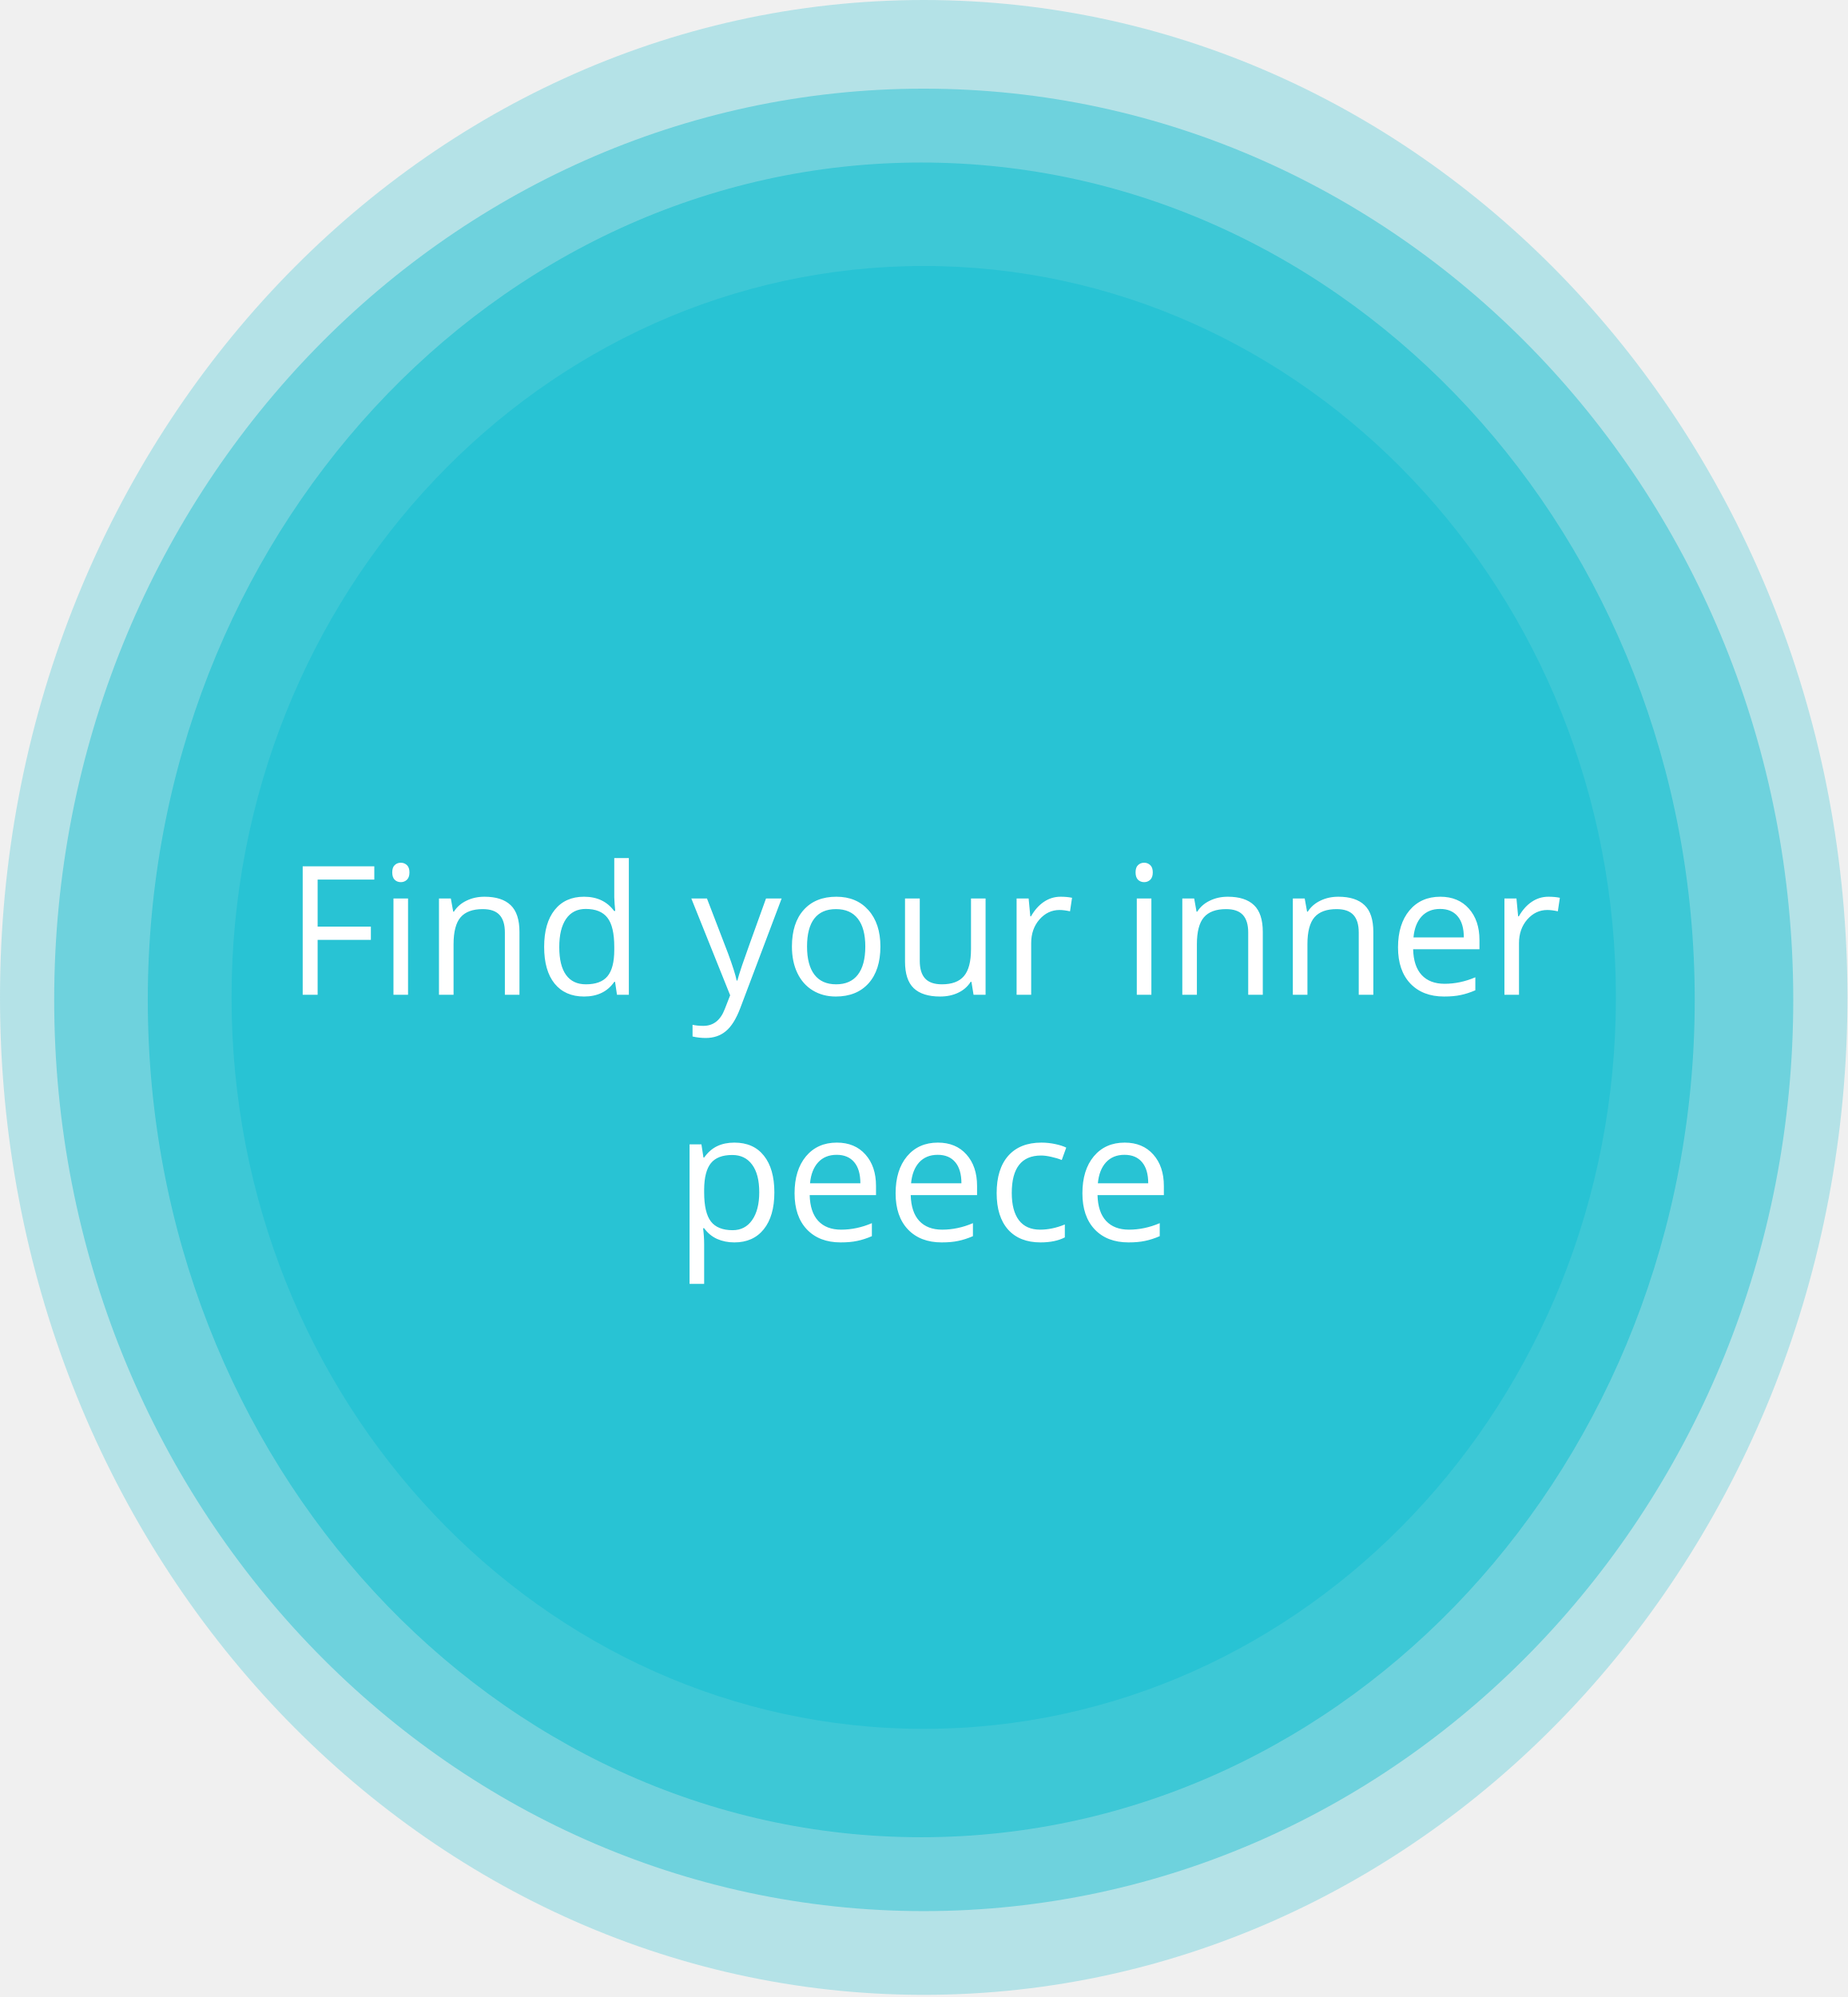
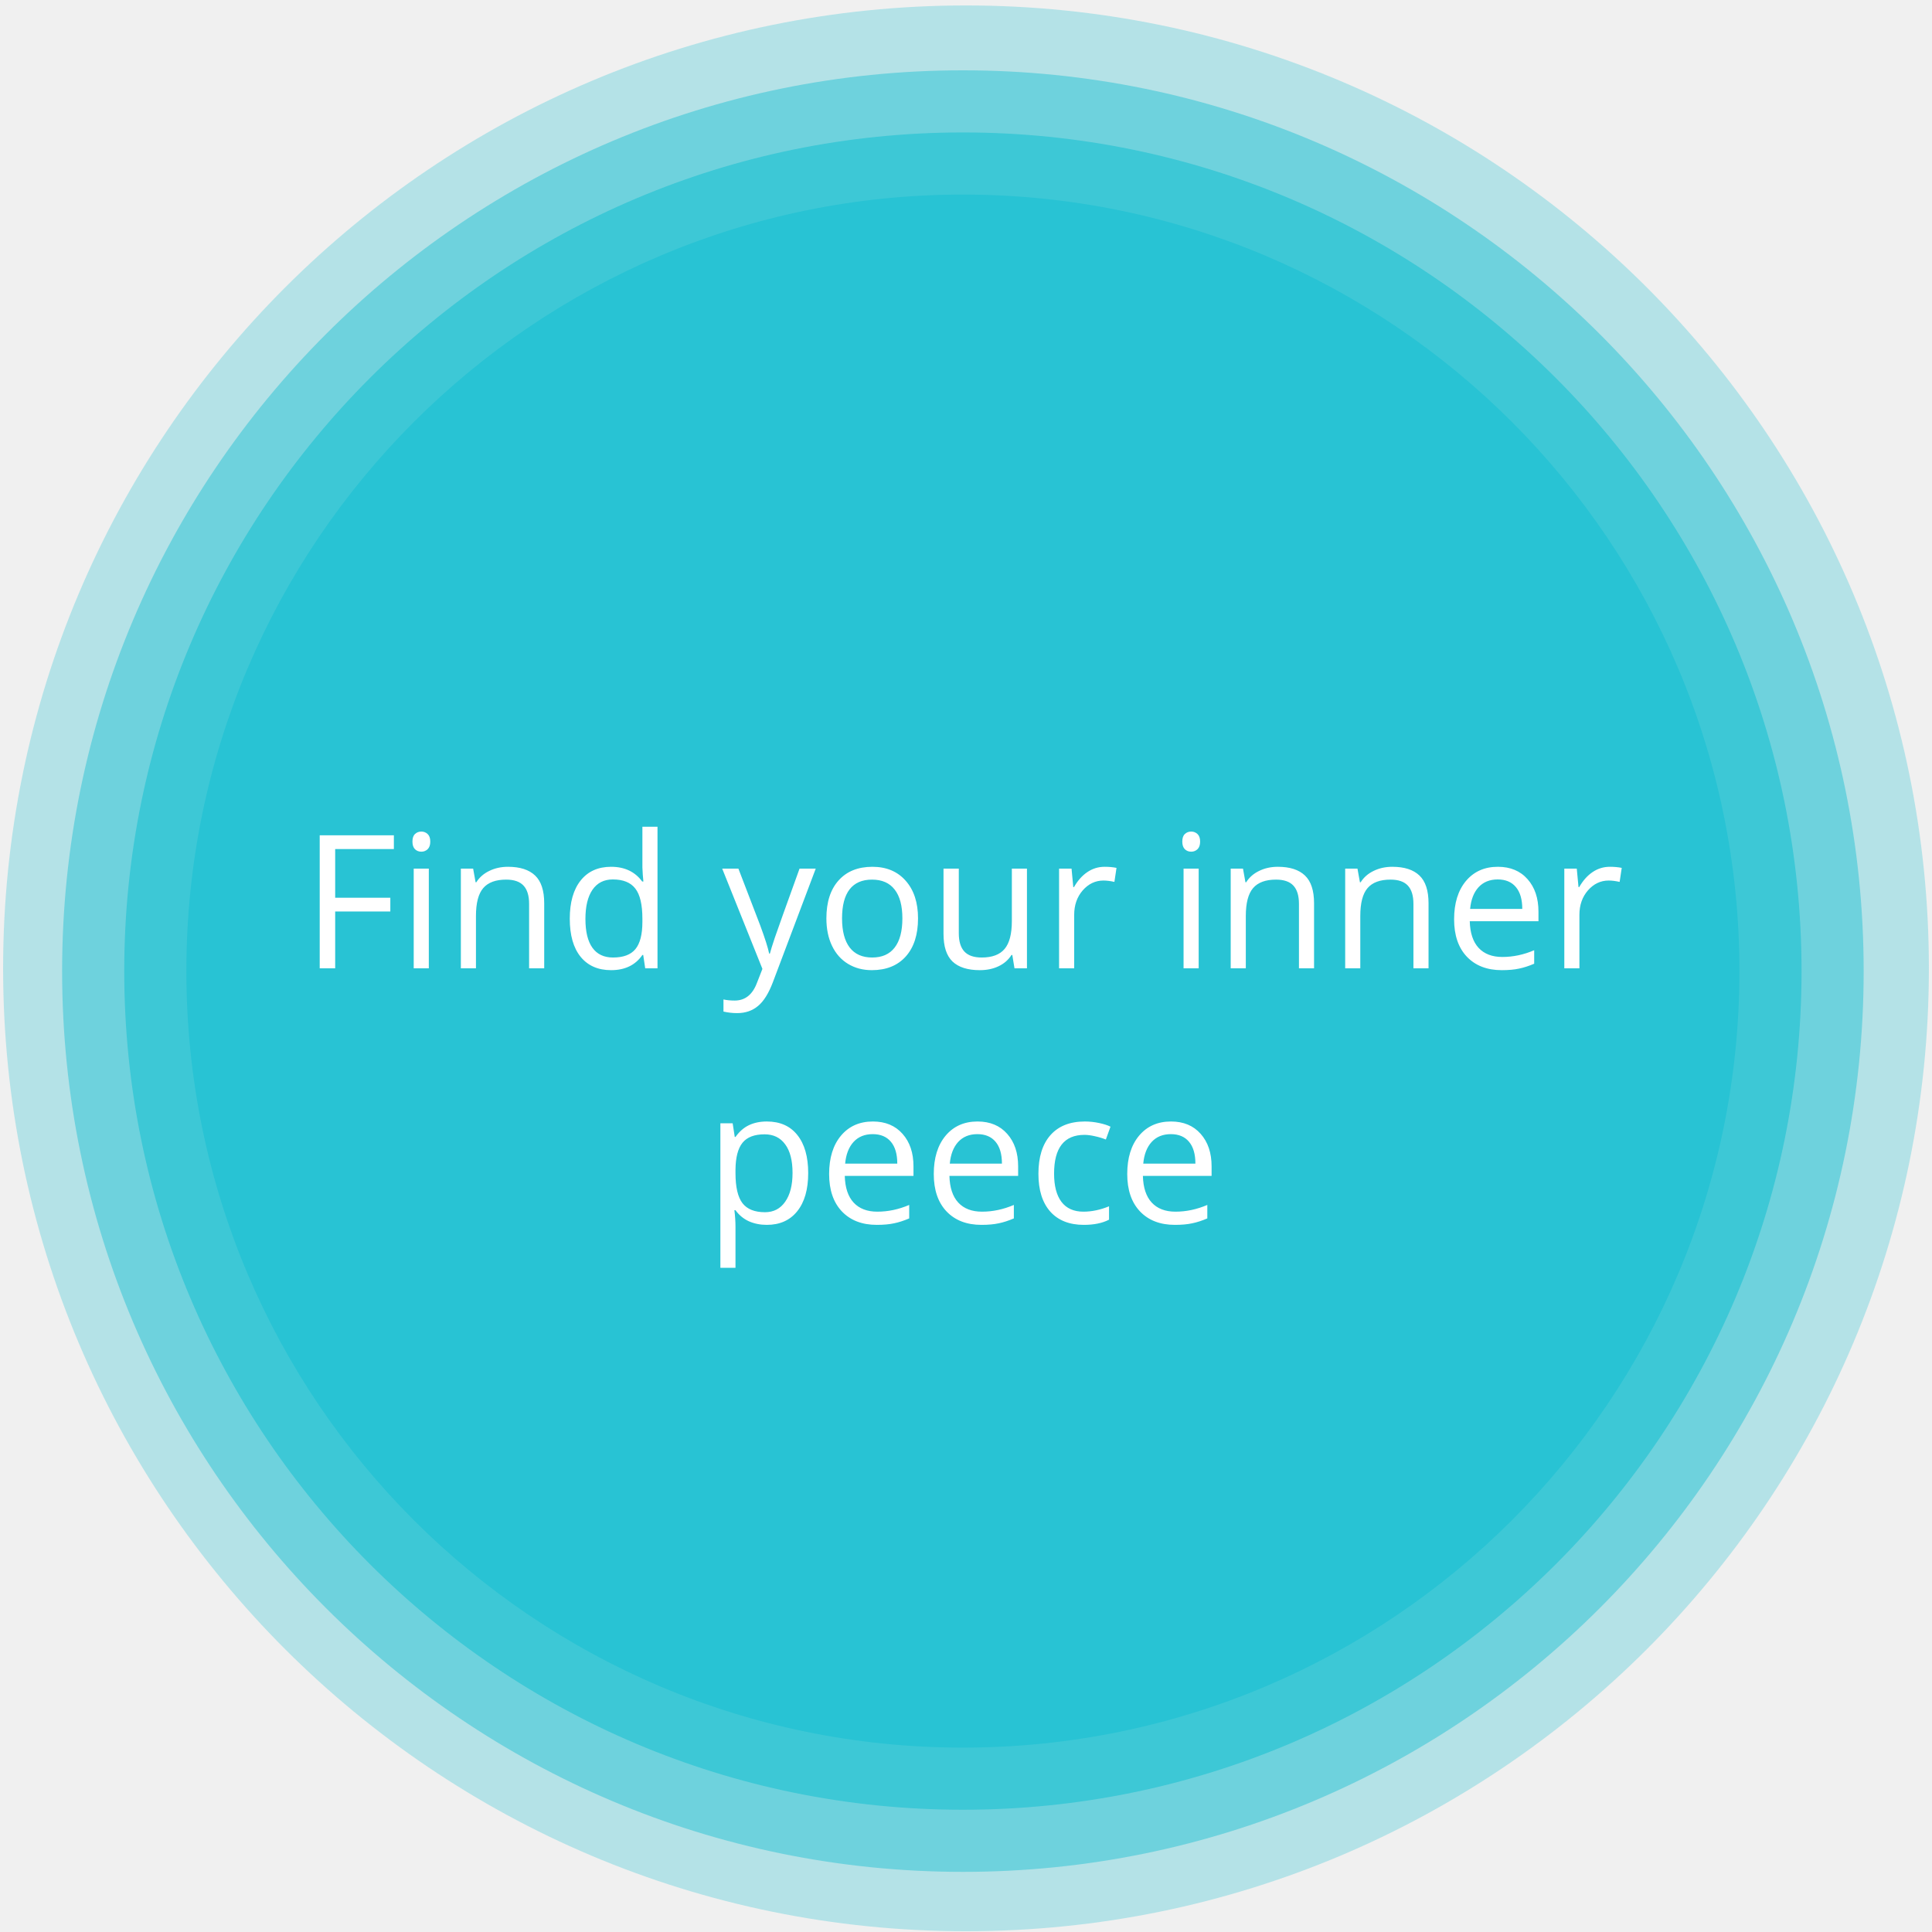
- <svg xmlns="http://www.w3.org/2000/svg" width="308" height="333" viewBox="0 0 308 333" fill="none">
-   <ellipse cx="154" cy="166.32" rx="154" ry="166.32" fill="#28C3D4" fill-opacity="0.3" />
-   <ellipse cx="154" cy="166.731" rx="144.965" ry="151.947" fill="#28C3D4" fill-opacity="0.5" />
-   <ellipse cx="153.589" cy="166.731" rx="128.949" ry="139.627" fill="#28C3D4" fill-opacity="0.7" />
-   <ellipse cx="154" cy="166.32" rx="115.397" ry="121.968" fill="#28C3D4" />
-   <path d="M52.955 165.877H50.465V144.461H62.403V146.673H52.955V154.51H61.832V156.722H52.955V165.877ZM68.028 165.877H65.597V149.823H68.028V165.877ZM65.392 145.472C65.392 144.915 65.528 144.51 65.802 144.256C66.075 143.993 66.417 143.861 66.827 143.861C67.218 143.861 67.555 143.993 67.838 144.256C68.121 144.52 68.263 144.925 68.263 145.472C68.263 146.019 68.121 146.429 67.838 146.703C67.555 146.966 67.218 147.098 66.827 147.098C66.417 147.098 66.075 146.966 65.802 146.703C65.528 146.429 65.392 146.019 65.392 145.472ZM84.171 165.877V155.492C84.171 154.183 83.873 153.206 83.277 152.562C82.682 151.917 81.749 151.595 80.48 151.595C78.8 151.595 77.569 152.049 76.788 152.957C76.007 153.866 75.616 155.365 75.616 157.454V165.877H73.185V149.823H75.162L75.558 152.02H75.675C76.173 151.229 76.871 150.619 77.769 150.189C78.668 149.749 79.669 149.53 80.772 149.53C82.706 149.53 84.161 149.998 85.138 150.936C86.114 151.864 86.603 153.353 86.603 155.404V165.877H84.171ZM102.54 163.724H102.408C101.285 165.355 99.606 166.17 97.369 166.17C95.269 166.17 93.634 165.453 92.462 164.017C91.3 162.581 90.719 160.54 90.719 157.894C90.719 155.247 91.305 153.192 92.477 151.727C93.648 150.262 95.279 149.53 97.369 149.53C99.547 149.53 101.217 150.321 102.379 151.903H102.569L102.467 150.745L102.408 149.618V143.084H104.84V165.877H102.862L102.54 163.724ZM97.677 164.134C99.337 164.134 100.538 163.685 101.28 162.787C102.032 161.878 102.408 160.418 102.408 158.407V157.894C102.408 155.619 102.027 153.997 101.266 153.031C100.514 152.054 99.308 151.566 97.647 151.566C96.222 151.566 95.128 152.122 94.366 153.236C93.614 154.339 93.238 155.902 93.238 157.923C93.238 159.974 93.614 161.522 94.366 162.567C95.118 163.612 96.222 164.134 97.677 164.134ZM115.255 149.823H117.862L121.378 158.978C122.149 161.068 122.628 162.577 122.813 163.504H122.931C123.058 163.006 123.321 162.157 123.722 160.955C124.132 159.745 125.46 156.034 127.706 149.823H130.313L123.414 168.104C122.73 169.911 121.93 171.19 121.012 171.942C120.104 172.704 118.985 173.084 117.657 173.084C116.915 173.084 116.183 173.001 115.46 172.835V170.887C115.997 171.004 116.598 171.063 117.262 171.063C118.932 171.063 120.123 170.125 120.836 168.25L121.729 165.965L115.255 149.823ZM146.778 157.835C146.778 160.453 146.119 162.498 144.801 163.973C143.482 165.438 141.661 166.17 139.337 166.17C137.901 166.17 136.627 165.833 135.514 165.16C134.4 164.486 133.541 163.519 132.936 162.259C132.33 160.999 132.027 159.525 132.027 157.835C132.027 155.218 132.682 153.182 133.99 151.727C135.299 150.262 137.115 149.53 139.439 149.53C141.686 149.53 143.468 150.277 144.786 151.771C146.114 153.265 146.778 155.287 146.778 157.835ZM134.547 157.835C134.547 159.886 134.957 161.449 135.777 162.523C136.598 163.597 137.804 164.134 139.396 164.134C140.987 164.134 142.193 163.602 143.014 162.537C143.844 161.463 144.259 159.896 144.259 157.835C144.259 155.794 143.844 154.246 143.014 153.192C142.193 152.127 140.978 151.595 139.366 151.595C137.774 151.595 136.573 152.118 135.763 153.162C134.952 154.207 134.547 155.765 134.547 157.835ZM153.341 149.823V160.238C153.341 161.546 153.639 162.523 154.234 163.167C154.83 163.812 155.763 164.134 157.032 164.134C158.712 164.134 159.938 163.675 160.709 162.757C161.49 161.839 161.881 160.34 161.881 158.26V149.823H164.312V165.877H162.306L161.954 163.724H161.822C161.324 164.515 160.631 165.12 159.742 165.54C158.863 165.96 157.857 166.17 156.725 166.17C154.771 166.17 153.307 165.706 152.33 164.779C151.363 163.851 150.88 162.367 150.88 160.326V149.823H153.341ZM176.808 149.53C177.521 149.53 178.16 149.588 178.727 149.705L178.39 151.961C177.726 151.815 177.14 151.742 176.632 151.742C175.333 151.742 174.22 152.269 173.292 153.324C172.374 154.378 171.915 155.692 171.915 157.264V165.877H169.483V149.823H171.49L171.769 152.796H171.886C172.481 151.751 173.199 150.946 174.039 150.379C174.879 149.813 175.802 149.53 176.808 149.53ZM191.954 165.877H189.522V149.823H191.954V165.877ZM189.317 145.472C189.317 144.915 189.454 144.51 189.728 144.256C190.001 143.993 190.343 143.861 190.753 143.861C191.144 143.861 191.48 143.993 191.764 144.256C192.047 144.52 192.188 144.925 192.188 145.472C192.188 146.019 192.047 146.429 191.764 146.703C191.48 146.966 191.144 147.098 190.753 147.098C190.343 147.098 190.001 146.966 189.728 146.703C189.454 146.429 189.317 146.019 189.317 145.472ZM208.097 165.877V155.492C208.097 154.183 207.799 153.206 207.203 152.562C206.607 151.917 205.675 151.595 204.405 151.595C202.726 151.595 201.495 152.049 200.714 152.957C199.933 153.866 199.542 155.365 199.542 157.454V165.877H197.11V149.823H199.088L199.483 152.02H199.601C200.099 151.229 200.797 150.619 201.695 150.189C202.594 149.749 203.595 149.53 204.698 149.53C206.632 149.53 208.087 149.998 209.063 150.936C210.04 151.864 210.528 153.353 210.528 155.404V165.877H208.097ZM226.524 165.877V155.492C226.524 154.183 226.227 153.206 225.631 152.562C225.035 151.917 224.103 151.595 222.833 151.595C221.153 151.595 219.923 152.049 219.142 152.957C218.36 153.866 217.97 155.365 217.97 157.454V165.877H215.538V149.823H217.516L217.911 152.02H218.028C218.526 151.229 219.225 150.619 220.123 150.189C221.021 149.749 222.022 149.53 223.126 149.53C225.06 149.53 226.515 149.998 227.491 150.936C228.468 151.864 228.956 153.353 228.956 155.404V165.877H226.524ZM240.748 166.17C238.375 166.17 236.5 165.448 235.123 164.002C233.756 162.557 233.072 160.55 233.072 157.982C233.072 155.394 233.707 153.338 234.977 151.815C236.256 150.291 237.97 149.53 240.118 149.53C242.13 149.53 243.722 150.194 244.894 151.522C246.065 152.84 246.651 154.583 246.651 156.751V158.289H235.592C235.641 160.174 236.114 161.605 237.013 162.581C237.921 163.558 239.195 164.046 240.836 164.046C242.564 164.046 244.273 163.685 245.963 162.962V165.13C245.104 165.501 244.288 165.765 243.517 165.921C242.755 166.087 241.832 166.17 240.748 166.17ZM240.089 151.566C238.8 151.566 237.77 151.986 236.998 152.826C236.236 153.665 235.787 154.828 235.65 156.312H244.044C244.044 154.779 243.702 153.607 243.019 152.796C242.335 151.976 241.358 151.566 240.089 151.566ZM258.136 149.53C258.849 149.53 259.488 149.588 260.055 149.705L259.718 151.961C259.054 151.815 258.468 151.742 257.96 151.742C256.661 151.742 255.548 152.269 254.62 153.324C253.702 154.378 253.243 155.692 253.243 157.264V165.877H250.812V149.823H252.818L253.097 152.796H253.214C253.81 151.751 254.527 150.946 255.367 150.379C256.207 149.813 257.13 149.53 258.136 149.53ZM122.433 207.17C121.388 207.17 120.431 206.98 119.562 206.599C118.702 206.208 117.979 205.613 117.394 204.812H117.218C117.335 205.749 117.394 206.638 117.394 207.478V214.084H114.962V190.823H116.939L117.276 193.02H117.394C118.019 192.141 118.746 191.506 119.576 191.116C120.406 190.725 121.358 190.53 122.433 190.53C124.562 190.53 126.202 191.257 127.354 192.712C128.517 194.167 129.098 196.208 129.098 198.835C129.098 201.472 128.507 203.523 127.325 204.988C126.153 206.443 124.522 207.17 122.433 207.17ZM122.081 192.595C120.44 192.595 119.254 193.049 118.521 193.957C117.789 194.866 117.413 196.311 117.394 198.293V198.835C117.394 201.091 117.77 202.707 118.521 203.684C119.273 204.651 120.479 205.134 122.14 205.134C123.526 205.134 124.61 204.573 125.392 203.45C126.183 202.327 126.578 200.779 126.578 198.806C126.578 196.804 126.183 195.271 125.392 194.206C124.61 193.132 123.507 192.595 122.081 192.595ZM140.143 207.17C137.77 207.17 135.895 206.448 134.518 205.002C133.15 203.557 132.467 201.55 132.467 198.982C132.467 196.394 133.102 194.338 134.371 192.815C135.65 191.291 137.364 190.53 139.513 190.53C141.524 190.53 143.116 191.194 144.288 192.522C145.46 193.84 146.046 195.583 146.046 197.751V199.289H134.986C135.035 201.174 135.509 202.605 136.407 203.581C137.315 204.558 138.59 205.046 140.23 205.046C141.959 205.046 143.668 204.685 145.357 203.962V206.13C144.498 206.501 143.683 206.765 142.911 206.921C142.149 207.087 141.227 207.17 140.143 207.17ZM139.483 192.566C138.194 192.566 137.164 192.986 136.393 193.826C135.631 194.665 135.182 195.828 135.045 197.312H143.438C143.438 195.779 143.097 194.607 142.413 193.796C141.729 192.976 140.753 192.566 139.483 192.566ZM156.988 207.17C154.615 207.17 152.74 206.448 151.363 205.002C149.996 203.557 149.312 201.55 149.312 198.982C149.312 196.394 149.947 194.338 151.217 192.815C152.496 191.291 154.21 190.53 156.358 190.53C158.37 190.53 159.962 191.194 161.134 192.522C162.306 193.84 162.892 195.583 162.892 197.751V199.289H151.832C151.881 201.174 152.354 202.605 153.253 203.581C154.161 204.558 155.436 205.046 157.076 205.046C158.805 205.046 160.514 204.685 162.203 203.962V206.13C161.344 206.501 160.528 206.765 159.757 206.921C158.995 207.087 158.072 207.17 156.988 207.17ZM156.329 192.566C155.04 192.566 154.01 192.986 153.238 193.826C152.477 194.665 152.027 195.828 151.891 197.312H160.284C160.284 195.779 159.942 194.607 159.259 193.796C158.575 192.976 157.599 192.566 156.329 192.566ZM173.468 207.17C171.144 207.17 169.342 206.457 168.062 205.032C166.793 203.596 166.158 201.57 166.158 198.953C166.158 196.267 166.803 194.192 168.092 192.727C169.391 191.262 171.236 190.53 173.629 190.53C174.4 190.53 175.172 190.613 175.943 190.779C176.715 190.945 177.32 191.14 177.76 191.365L177.013 193.43C176.476 193.215 175.89 193.039 175.255 192.903C174.62 192.756 174.059 192.683 173.57 192.683C170.309 192.683 168.678 194.763 168.678 198.923C168.678 200.896 169.073 202.41 169.864 203.464C170.665 204.519 171.847 205.046 173.409 205.046C174.747 205.046 176.119 204.758 177.525 204.182V206.335C176.451 206.892 175.099 207.17 173.468 207.17ZM188.131 207.17C185.758 207.17 183.883 206.448 182.506 205.002C181.139 203.557 180.455 201.55 180.455 198.982C180.455 196.394 181.09 194.338 182.359 192.815C183.639 191.291 185.353 190.53 187.501 190.53C189.513 190.53 191.104 191.194 192.276 192.522C193.448 193.84 194.034 195.583 194.034 197.751V199.289H182.975C183.023 201.174 183.497 202.605 184.396 203.581C185.304 204.558 186.578 205.046 188.219 205.046C189.947 205.046 191.656 204.685 193.346 203.962V206.13C192.486 206.501 191.671 206.765 190.899 206.921C190.138 207.087 189.215 207.17 188.131 207.17ZM187.472 192.566C186.183 192.566 185.152 192.986 184.381 193.826C183.619 194.665 183.17 195.828 183.033 197.312H191.427C191.427 195.779 191.085 194.607 190.401 193.796C189.718 192.976 188.741 192.566 187.472 192.566Z" fill="white" />
+ <svg xmlns="http://www.w3.org/2000/svg" width="311" height="311" viewBox="0 0 311 311" fill="none">
+   <circle cx="155.5" cy="155.877" r="155" fill="#28C3D4" fill-opacity="0.3" />
+   <circle cx="155" cy="156.32" r="145" fill="#28C3D4" fill-opacity="0.5" />
+   <circle cx="155" cy="156.32" r="135" fill="#28C3D4" fill-opacity="0.7" />
+   <circle cx="155" cy="156.32" r="125" fill="#28C3D4" />
+   <path d="M53.955 155.877H51.465V134.461H63.403V136.673H53.955V144.51H62.832V146.722H53.955V155.877ZM69.028 155.877H66.597V139.823H69.028V155.877ZM66.392 135.472C66.392 134.915 66.528 134.51 66.802 134.256C67.075 133.993 67.417 133.861 67.827 133.861C68.218 133.861 68.555 133.993 68.838 134.256C69.121 134.52 69.263 134.925 69.263 135.472C69.263 136.019 69.121 136.429 68.838 136.703C68.555 136.966 68.218 137.098 67.827 137.098C67.417 137.098 67.075 136.966 66.802 136.703C66.528 136.429 66.392 136.019 66.392 135.472ZM85.171 155.877V145.492C85.171 144.183 84.873 143.206 84.277 142.562C83.682 141.917 82.749 141.595 81.48 141.595C79.8 141.595 78.569 142.049 77.788 142.957C77.007 143.866 76.616 145.365 76.616 147.454V155.877H74.185V139.823H76.162L76.558 142.02H76.675C77.173 141.229 77.871 140.619 78.769 140.189C79.668 139.749 80.669 139.53 81.772 139.53C83.706 139.53 85.161 139.998 86.138 140.936C87.114 141.864 87.603 143.353 87.603 145.404V155.877H85.171ZM103.54 153.724H103.408C102.285 155.355 100.605 156.17 98.369 156.17C96.269 156.17 94.634 155.453 93.462 154.017C92.3 152.581 91.719 150.54 91.719 147.894C91.719 145.247 92.305 143.192 93.477 141.727C94.648 140.262 96.279 139.53 98.369 139.53C100.547 139.53 102.217 140.321 103.379 141.903H103.569L103.467 140.745L103.408 139.618V133.084H105.84V155.877H103.862L103.54 153.724ZM98.677 154.134C100.337 154.134 101.538 153.685 102.28 152.787C103.032 151.878 103.408 150.418 103.408 148.407V147.894C103.408 145.619 103.027 143.997 102.266 143.031C101.514 142.054 100.308 141.566 98.647 141.566C97.222 141.566 96.128 142.122 95.366 143.236C94.614 144.339 94.238 145.902 94.238 147.923C94.238 149.974 94.614 151.522 95.366 152.567C96.118 153.612 97.222 154.134 98.677 154.134ZM116.255 139.823H118.862L122.378 148.978C123.149 151.068 123.628 152.577 123.813 153.504H123.931C124.058 153.006 124.321 152.157 124.722 150.955C125.132 149.745 126.46 146.034 128.706 139.823H131.313L124.414 158.104C123.73 159.911 122.93 161.19 122.012 161.942C121.104 162.703 119.985 163.084 118.657 163.084C117.915 163.084 117.183 163.001 116.46 162.835V160.887C116.997 161.004 117.598 161.063 118.262 161.063C119.932 161.063 121.123 160.125 121.836 158.25L122.729 155.965L116.255 139.823ZM147.778 147.835C147.778 150.453 147.119 152.498 145.801 153.973C144.482 155.438 142.661 156.17 140.337 156.17C138.901 156.17 137.627 155.833 136.514 155.16C135.4 154.486 134.541 153.519 133.936 152.259C133.33 150.999 133.027 149.525 133.027 147.835C133.027 145.218 133.682 143.182 134.99 141.727C136.299 140.262 138.115 139.53 140.439 139.53C142.686 139.53 144.468 140.277 145.786 141.771C147.114 143.265 147.778 145.287 147.778 147.835ZM135.547 147.835C135.547 149.886 135.957 151.449 136.777 152.523C137.598 153.597 138.804 154.134 140.396 154.134C141.987 154.134 143.193 153.602 144.014 152.537C144.844 151.463 145.259 149.896 145.259 147.835C145.259 145.794 144.844 144.246 144.014 143.192C143.193 142.127 141.978 141.595 140.366 141.595C138.774 141.595 137.573 142.118 136.763 143.162C135.952 144.207 135.547 145.765 135.547 147.835ZM154.341 139.823V150.238C154.341 151.546 154.639 152.523 155.234 153.167C155.83 153.812 156.763 154.134 158.032 154.134C159.712 154.134 160.938 153.675 161.709 152.757C162.49 151.839 162.881 150.34 162.881 148.26V139.823H165.312V155.877H163.306L162.954 153.724H162.822C162.324 154.515 161.631 155.12 160.742 155.54C159.863 155.96 158.857 156.17 157.725 156.17C155.771 156.17 154.307 155.706 153.33 154.779C152.363 153.851 151.88 152.367 151.88 150.326V139.823H154.341ZM177.808 139.53C178.521 139.53 179.16 139.588 179.727 139.705L179.39 141.961C178.726 141.815 178.14 141.742 177.632 141.742C176.333 141.742 175.22 142.269 174.292 143.324C173.374 144.378 172.915 145.692 172.915 147.264V155.877H170.483V139.823H172.49L172.769 142.796H172.886C173.481 141.751 174.199 140.946 175.039 140.379C175.879 139.813 176.802 139.53 177.808 139.53ZM192.954 155.877H190.522V139.823H192.954V155.877ZM190.317 135.472C190.317 134.915 190.454 134.51 190.728 134.256C191.001 133.993 191.343 133.861 191.753 133.861C192.144 133.861 192.48 133.993 192.764 134.256C193.047 134.52 193.188 134.925 193.188 135.472C193.188 136.019 193.047 136.429 192.764 136.703C192.48 136.966 192.144 137.098 191.753 137.098C191.343 137.098 191.001 136.966 190.728 136.703C190.454 136.429 190.317 136.019 190.317 135.472ZM209.097 155.877V145.492C209.097 144.183 208.799 143.206 208.203 142.562C207.607 141.917 206.675 141.595 205.405 141.595C203.726 141.595 202.495 142.049 201.714 142.957C200.933 143.866 200.542 145.365 200.542 147.454V155.877H198.11V139.823H200.088L200.483 142.02H200.601C201.099 141.229 201.797 140.619 202.695 140.189C203.594 139.749 204.595 139.53 205.698 139.53C207.632 139.53 209.087 139.998 210.063 140.936C211.04 141.864 211.528 143.353 211.528 145.404V155.877H209.097ZM227.524 155.877V145.492C227.524 144.183 227.227 143.206 226.631 142.562C226.035 141.917 225.103 141.595 223.833 141.595C222.153 141.595 220.923 142.049 220.142 142.957C219.36 143.866 218.97 145.365 218.97 147.454V155.877H216.538V139.823H218.516L218.911 142.02H219.028C219.526 141.229 220.225 140.619 221.123 140.189C222.021 139.749 223.022 139.53 224.126 139.53C226.06 139.53 227.515 139.998 228.491 140.936C229.468 141.864 229.956 143.353 229.956 145.404V155.877H227.524ZM241.748 156.17C239.375 156.17 237.5 155.448 236.123 154.002C234.756 152.557 234.072 150.55 234.072 147.982C234.072 145.394 234.707 143.338 235.977 141.815C237.256 140.291 238.97 139.53 241.118 139.53C243.13 139.53 244.722 140.194 245.894 141.522C247.065 142.84 247.651 144.583 247.651 146.751V148.289H236.592C236.641 150.174 237.114 151.605 238.013 152.581C238.921 153.558 240.195 154.046 241.836 154.046C243.564 154.046 245.273 153.685 246.963 152.962V155.13C246.104 155.501 245.288 155.765 244.517 155.921C243.755 156.087 242.832 156.17 241.748 156.17ZM241.089 141.566C239.8 141.566 238.77 141.986 237.998 142.826C237.236 143.665 236.787 144.828 236.65 146.312H245.044C245.044 144.779 244.702 143.607 244.019 142.796C243.335 141.976 242.358 141.566 241.089 141.566ZM259.136 139.53C259.849 139.53 260.488 139.588 261.055 139.705L260.718 141.961C260.054 141.815 259.468 141.742 258.96 141.742C257.661 141.742 256.548 142.269 255.62 143.324C254.702 144.378 254.243 145.692 254.243 147.264V155.877H251.812V139.823H253.818L254.097 142.796H254.214C254.81 141.751 255.527 140.946 256.367 140.379C257.207 139.813 258.13 139.53 259.136 139.53ZM123.433 197.17C122.388 197.17 121.431 196.98 120.562 196.599C119.702 196.208 118.979 195.613 118.394 194.812H118.218C118.335 195.749 118.394 196.638 118.394 197.478V204.084H115.962V180.823H117.939L118.276 183.02H118.394C119.019 182.141 119.746 181.506 120.576 181.116C121.406 180.725 122.358 180.53 123.433 180.53C125.562 180.53 127.202 181.257 128.354 182.712C129.517 184.167 130.098 186.208 130.098 188.835C130.098 191.472 129.507 193.523 128.325 194.988C127.153 196.443 125.522 197.17 123.433 197.17ZM123.081 182.595C121.44 182.595 120.254 183.049 119.521 183.957C118.789 184.866 118.413 186.311 118.394 188.293V188.835C118.394 191.091 118.77 192.707 119.521 193.684C120.273 194.651 121.479 195.134 123.14 195.134C124.526 195.134 125.61 194.573 126.392 193.45C127.183 192.327 127.578 190.779 127.578 188.806C127.578 186.804 127.183 185.271 126.392 184.206C125.61 183.132 124.507 182.595 123.081 182.595ZM141.143 197.17C138.77 197.17 136.895 196.448 135.518 195.002C134.15 193.557 133.467 191.55 133.467 188.982C133.467 186.394 134.102 184.338 135.371 182.815C136.65 181.291 138.364 180.53 140.513 180.53C142.524 180.53 144.116 181.194 145.288 182.522C146.46 183.84 147.046 185.583 147.046 187.751V189.289H135.986C136.035 191.174 136.509 192.605 137.407 193.581C138.315 194.558 139.59 195.046 141.23 195.046C142.959 195.046 144.668 194.685 146.357 193.962V196.13C145.498 196.501 144.683 196.765 143.911 196.921C143.149 197.087 142.227 197.17 141.143 197.17ZM140.483 182.566C139.194 182.566 138.164 182.986 137.393 183.826C136.631 184.665 136.182 185.828 136.045 187.312H144.438C144.438 185.779 144.097 184.607 143.413 183.796C142.729 182.976 141.753 182.566 140.483 182.566ZM157.988 197.17C155.615 197.17 153.74 196.448 152.363 195.002C150.996 193.557 150.312 191.55 150.312 188.982C150.312 186.394 150.947 184.338 152.217 182.815C153.496 181.291 155.21 180.53 157.358 180.53C159.37 180.53 160.962 181.194 162.134 182.522C163.306 183.84 163.892 185.583 163.892 187.751V189.289H152.832C152.881 191.174 153.354 192.605 154.253 193.581C155.161 194.558 156.436 195.046 158.076 195.046C159.805 195.046 161.514 194.685 163.203 193.962V196.13C162.344 196.501 161.528 196.765 160.757 196.921C159.995 197.087 159.072 197.17 157.988 197.17ZM157.329 182.566C156.04 182.566 155.01 182.986 154.238 183.826C153.477 184.665 153.027 185.828 152.891 187.312H161.284C161.284 185.779 160.942 184.607 160.259 183.796C159.575 182.976 158.599 182.566 157.329 182.566ZM174.468 197.17C172.144 197.17 170.342 196.457 169.062 195.032C167.793 193.596 167.158 191.57 167.158 188.953C167.158 186.267 167.803 184.192 169.092 182.727C170.391 181.262 172.236 180.53 174.629 180.53C175.4 180.53 176.172 180.613 176.943 180.779C177.715 180.945 178.32 181.14 178.76 181.365L178.013 183.43C177.476 183.215 176.89 183.039 176.255 182.903C175.62 182.756 175.059 182.683 174.57 182.683C171.309 182.683 169.678 184.763 169.678 188.923C169.678 190.896 170.073 192.41 170.864 193.464C171.665 194.519 172.847 195.046 174.409 195.046C175.747 195.046 177.119 194.758 178.525 194.182V196.335C177.451 196.892 176.099 197.17 174.468 197.17ZM189.131 197.17C186.758 197.17 184.883 196.448 183.506 195.002C182.139 193.557 181.455 191.55 181.455 188.982C181.455 186.394 182.09 184.338 183.359 182.815C184.639 181.291 186.353 180.53 188.501 180.53C190.513 180.53 192.104 181.194 193.276 182.522C194.448 183.84 195.034 185.583 195.034 187.751V189.289H183.975C184.023 191.174 184.497 192.605 185.396 193.581C186.304 194.558 187.578 195.046 189.219 195.046C190.947 195.046 192.656 194.685 194.346 193.962V196.13C193.486 196.501 192.671 196.765 191.899 196.921C191.138 197.087 190.215 197.17 189.131 197.17ZM188.472 182.566C187.183 182.566 186.152 182.986 185.381 183.826C184.619 184.665 184.17 185.828 184.033 187.312H192.427C192.427 185.779 192.085 184.607 191.401 183.796C190.718 182.976 189.741 182.566 188.472 182.566Z" fill="white" />
</svg>
